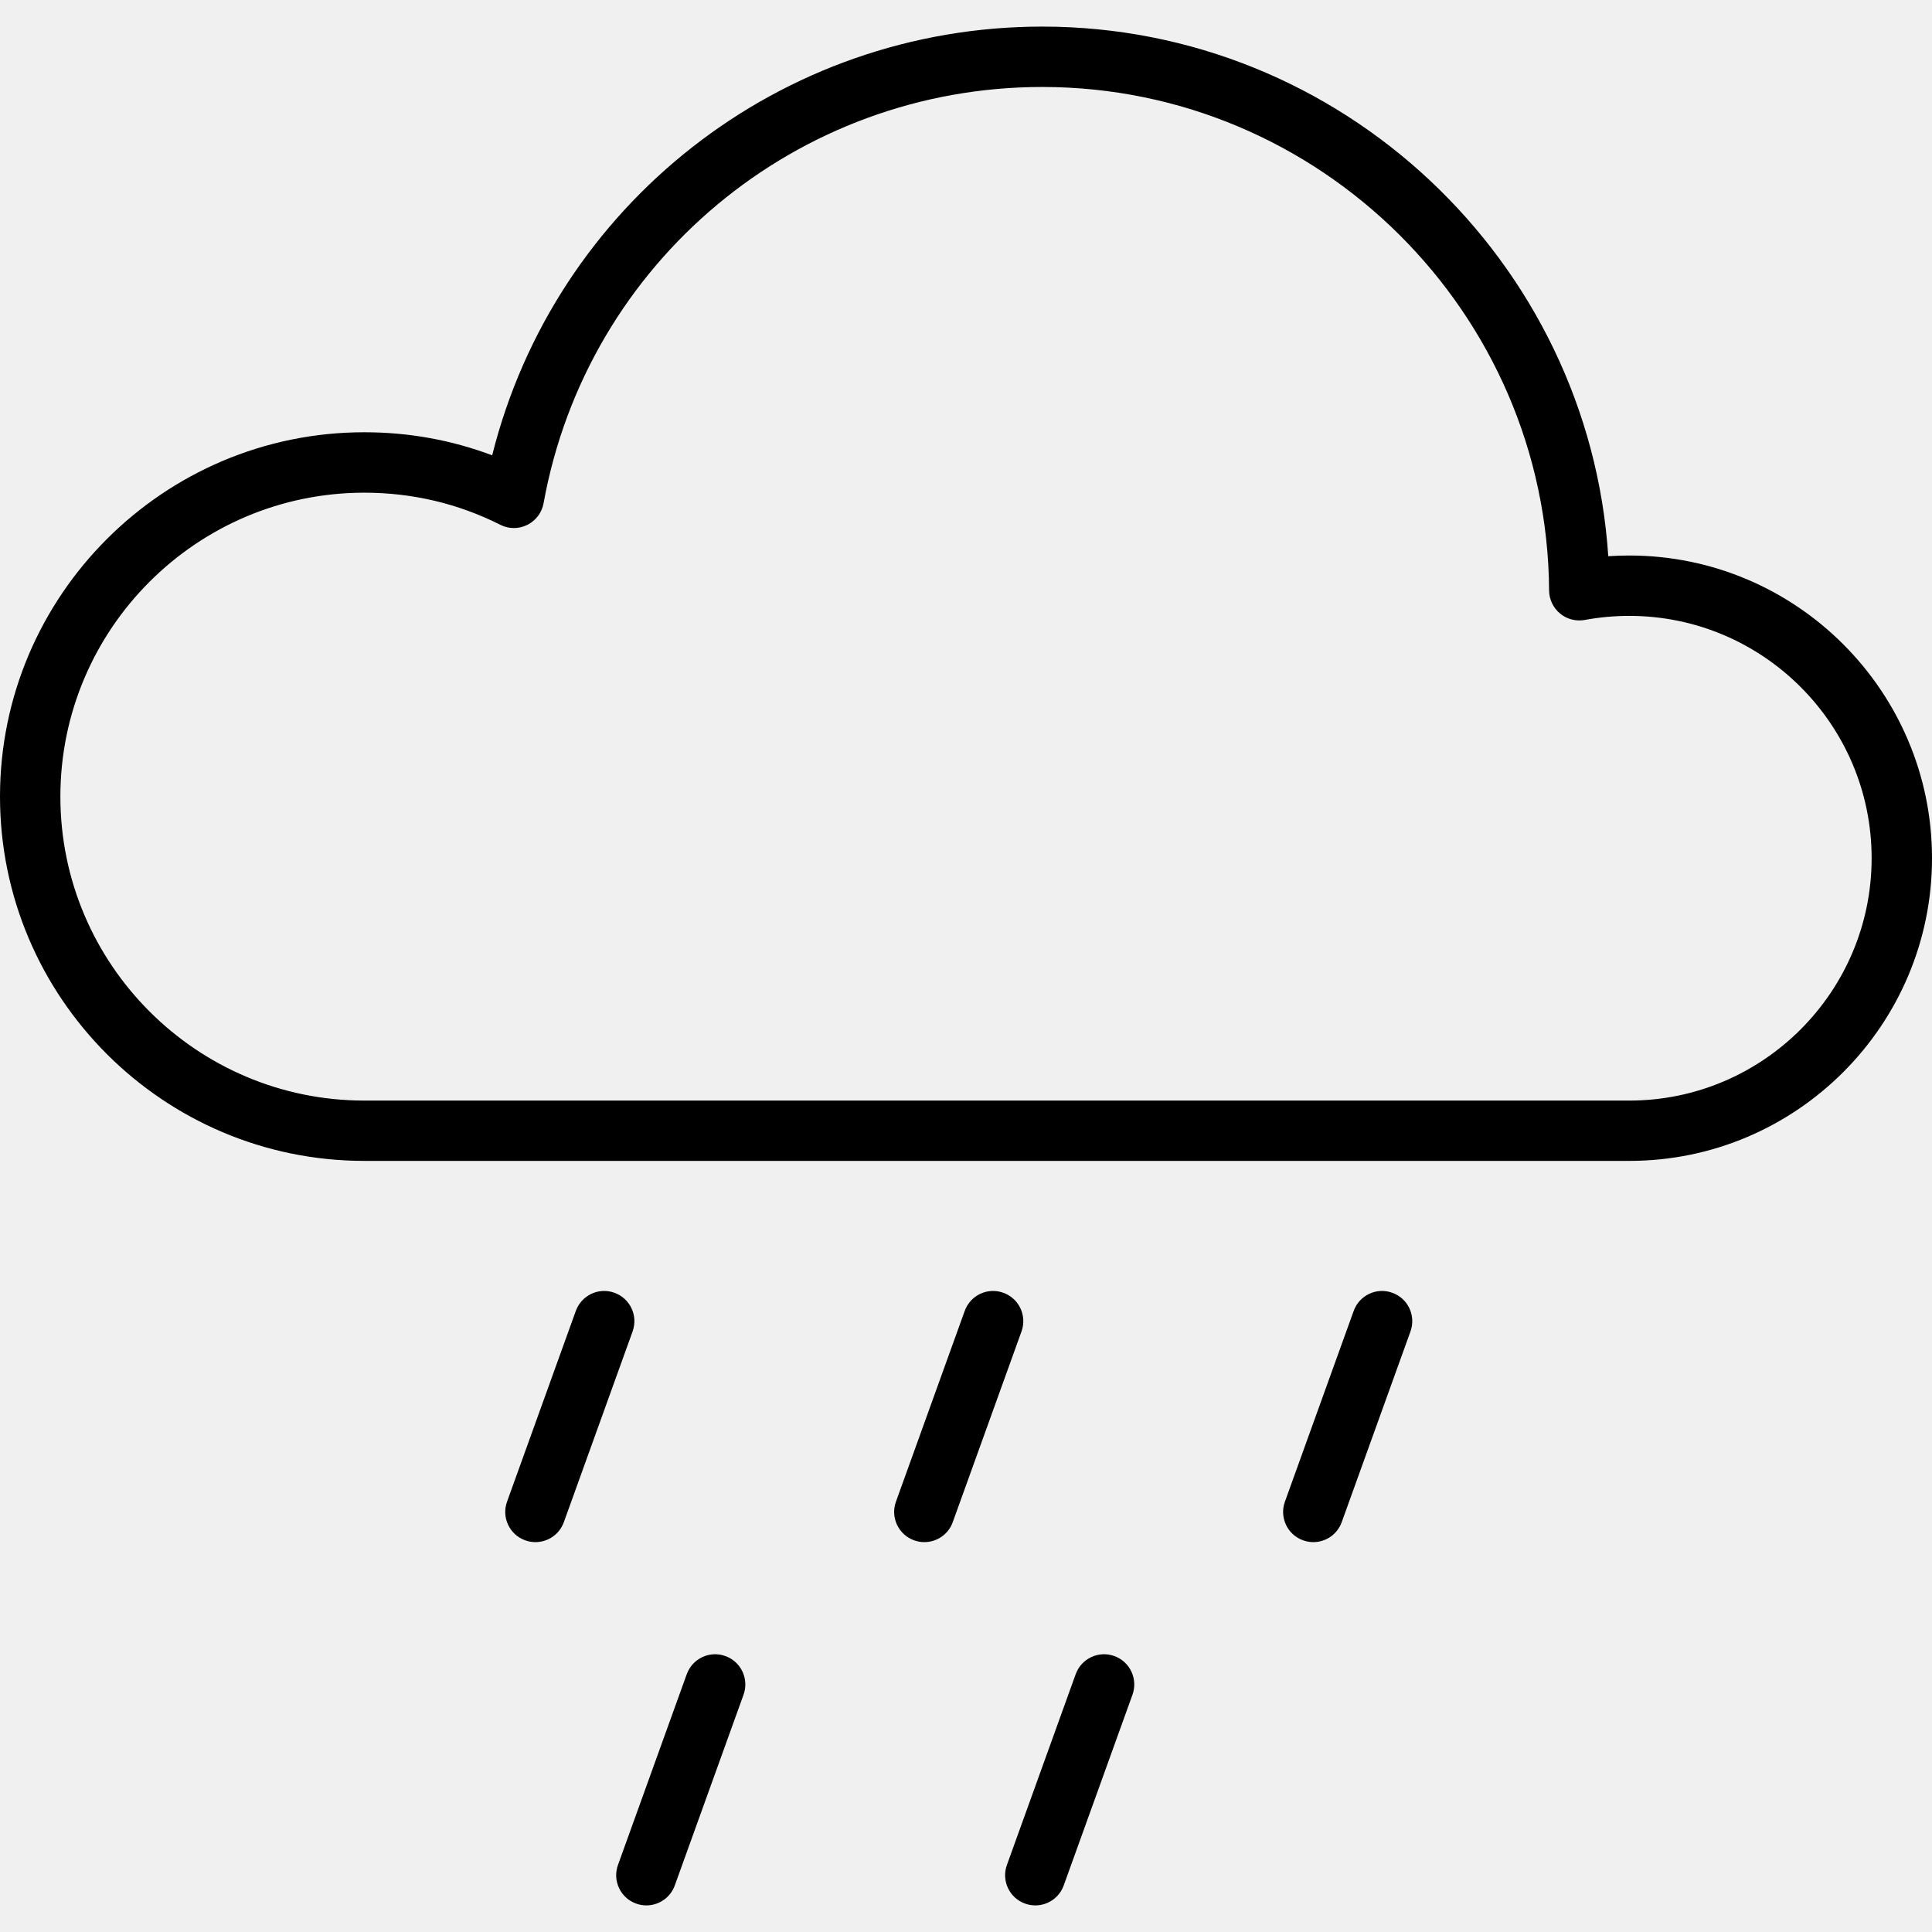
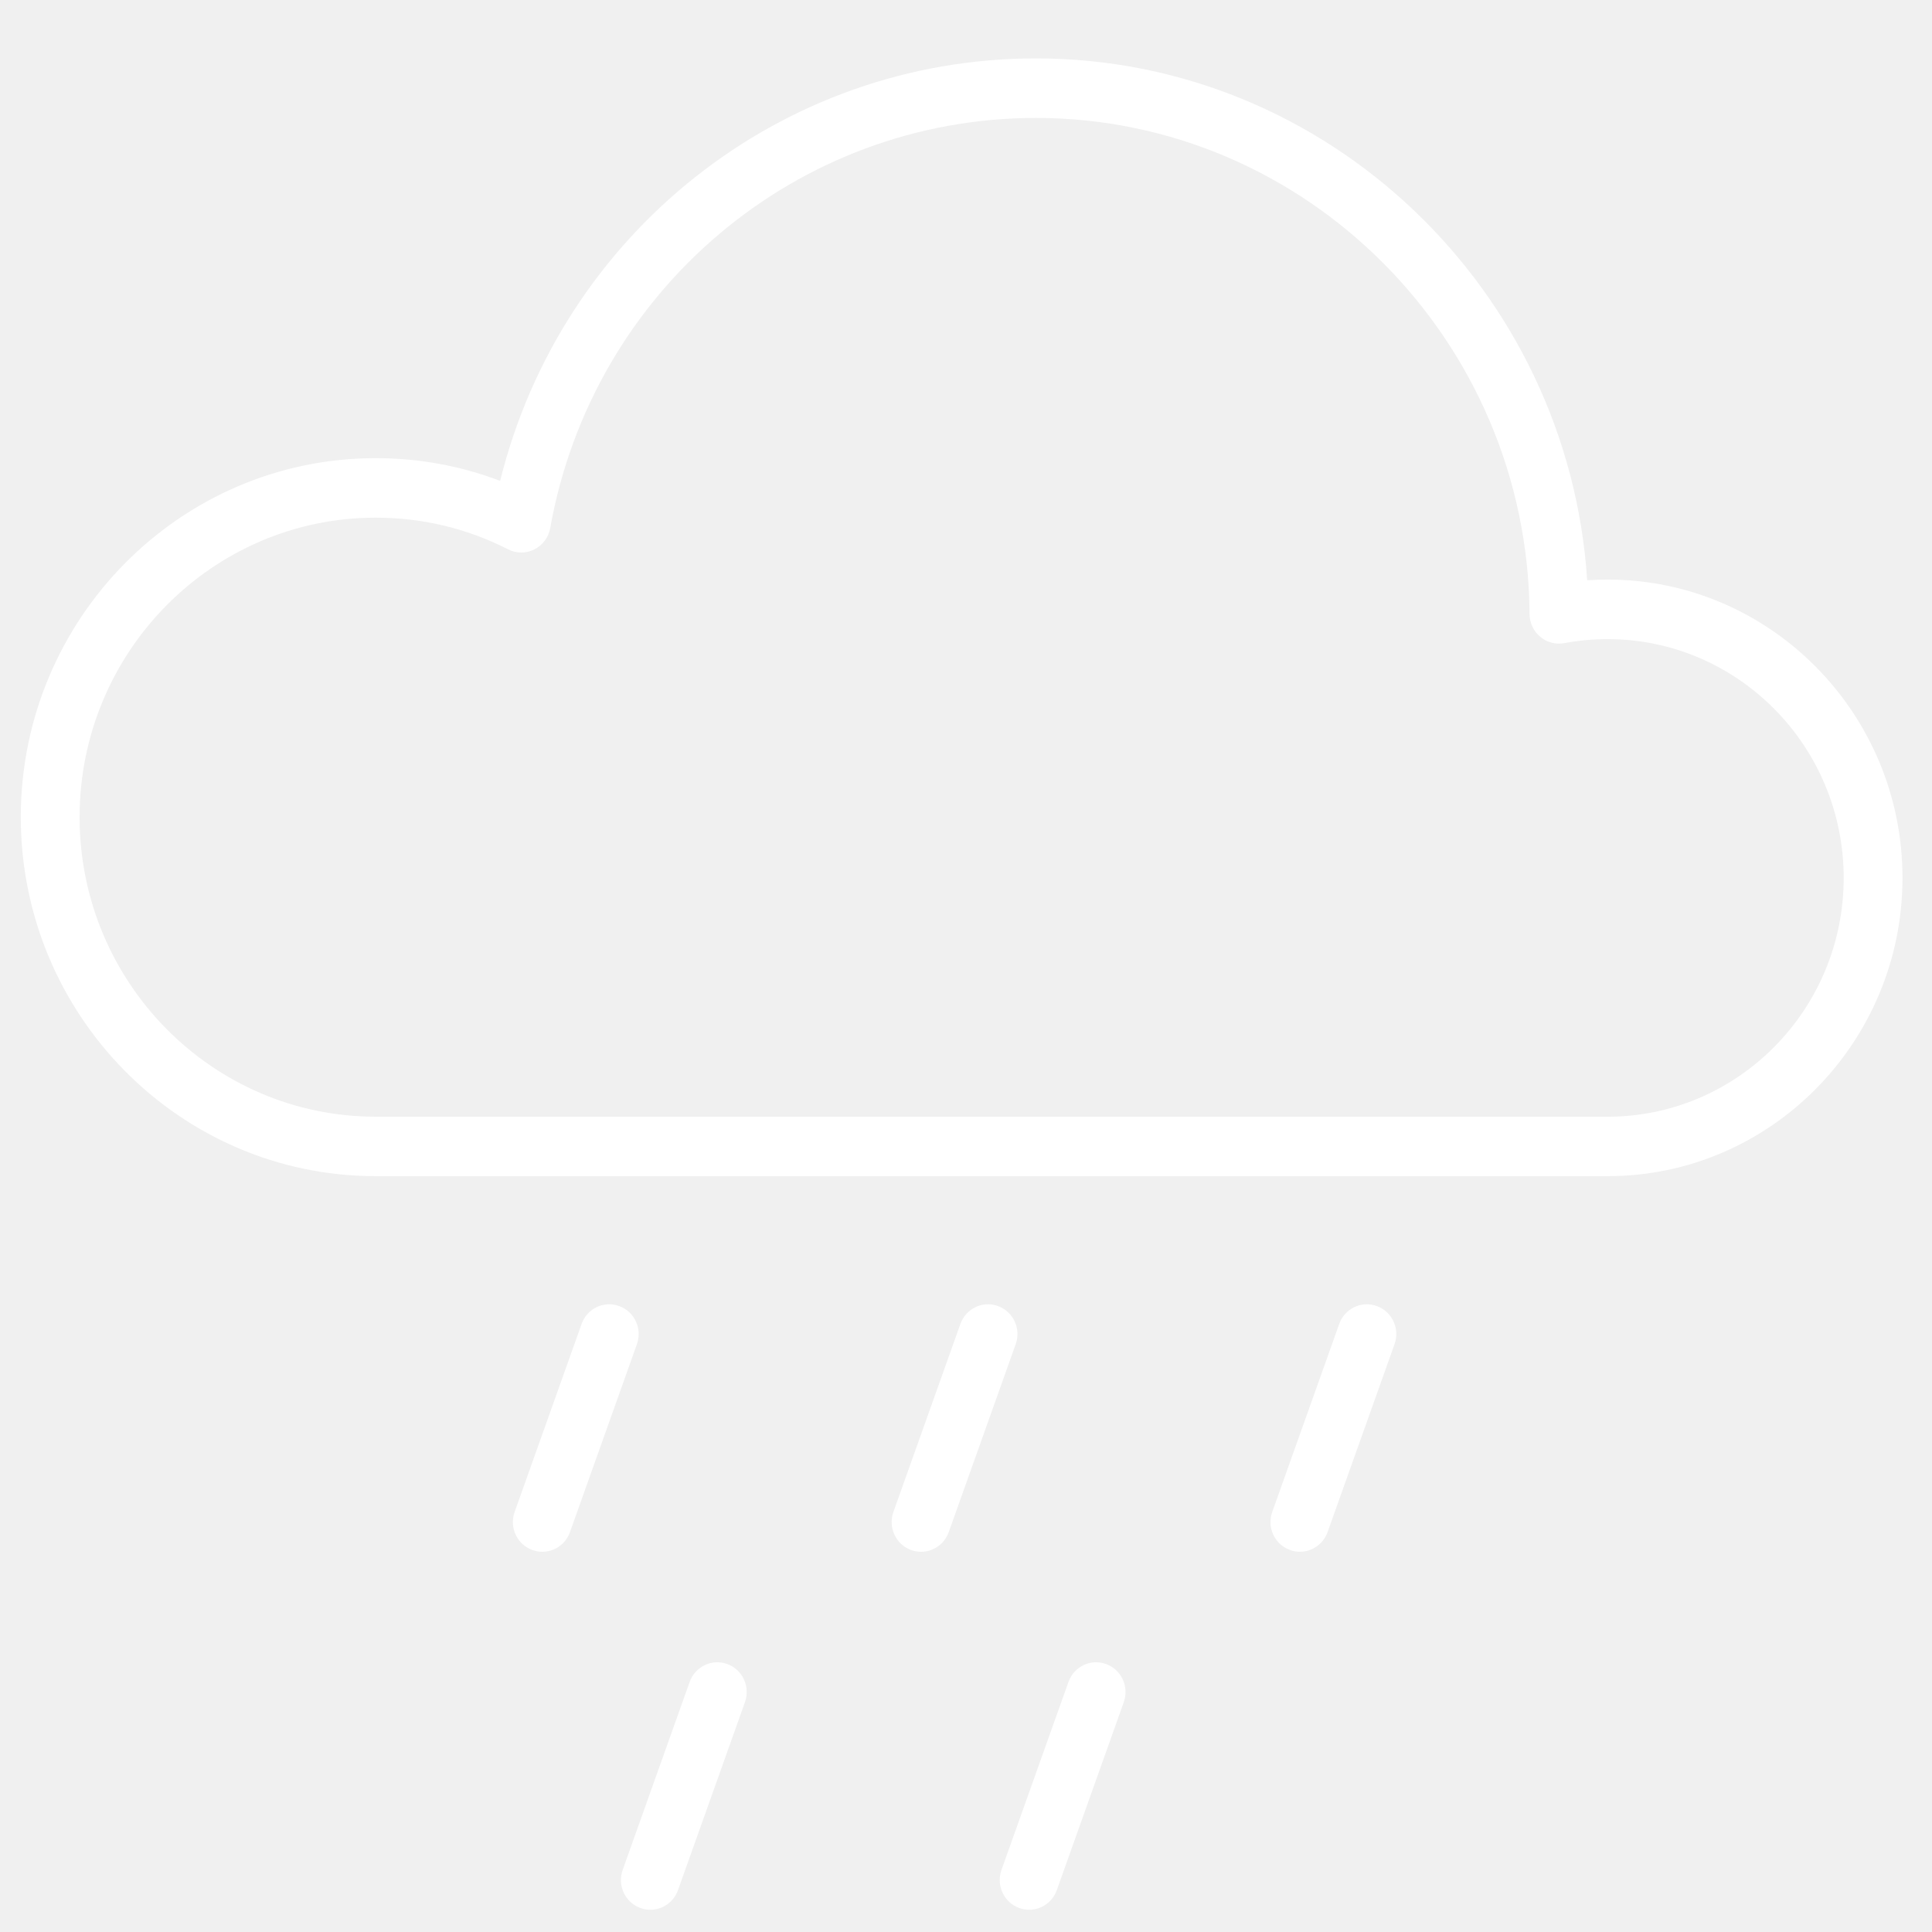
- <svg xmlns="http://www.w3.org/2000/svg" version="1.1" id="Layer_1" x="0px" y="0px" viewBox="0 0 64 64" enable-background="new 0 0 64 64" xml:space="preserve">
-   <g id="Rain">
-     <path d="M53.972,18.402c-0.233,0-0.465,0.008-0.696,0.023   C52.632,8.653,44.446,0.881,34.528,0.881c-8.675,0-16.148,5.901-18.224,14.202   c-1.347-0.507-2.766-0.764-4.235-0.764c-6.655,0-12.069,5.414-12.069,12.068   c0,6.655,5.414,12.069,12.069,12.069H53.972C59.501,38.458,64,33.958,64,28.429   S59.501,18.402,53.972,18.402z M53.972,36.458H12.069   c-5.552,0-10.069-4.517-10.069-10.069c0-5.552,4.517-10.068,10.069-10.068   c1.586,0,3.102,0.357,4.505,1.064c0.283,0.143,0.614,0.143,0.896,0.001   c0.282-0.141,0.481-0.406,0.537-0.717C19.452,8.679,26.399,2.881,34.528,2.881   c9.199,0,16.729,7.481,16.788,16.679c0.002,0.296,0.135,0.575,0.363,0.764   c0.228,0.19,0.529,0.265,0.819,0.213c0.482-0.09,0.978-0.135,1.474-0.135   c4.427,0,8.028,3.601,8.028,8.027S58.398,36.458,53.972,36.458z" />
-     <path d="M20.354,42.825c-0.518-0.19-1.092,0.081-1.28,0.602l-2.278,6.319   c-0.187,0.519,0.082,1.093,0.602,1.279c0.112,0.041,0.226,0.06,0.339,0.06   c0.41,0,0.794-0.253,0.941-0.661l2.278-6.319   C21.143,43.584,20.874,43.011,20.354,42.825z" />
-     <path d="M24.029,54.859c-0.518-0.189-1.092,0.081-1.28,0.602l-2.278,6.319   c-0.187,0.52,0.082,1.093,0.602,1.279c0.112,0.041,0.226,0.06,0.339,0.06   c0.41,0,0.794-0.253,0.941-0.661l2.278-6.319   C24.818,55.619,24.549,55.045,24.029,54.859z" />
-     <path d="M33.237,42.825c-0.519-0.19-1.092,0.081-1.28,0.602l-2.278,6.319   c-0.187,0.519,0.082,1.093,0.602,1.279c0.112,0.041,0.226,0.06,0.339,0.06   c0.41,0,0.794-0.253,0.941-0.661l2.278-6.319   C34.026,43.584,33.757,43.011,33.237,42.825z" />
-     <path d="M36.913,54.859c-0.519-0.189-1.092,0.081-1.28,0.602l-2.278,6.319   c-0.187,0.52,0.082,1.093,0.602,1.279c0.112,0.041,0.226,0.06,0.339,0.06   c0.41,0,0.794-0.253,0.941-0.661l2.278-6.319   C37.702,55.619,37.433,55.045,36.913,54.859z" />
-     <path d="M46.122,42.825c-0.518-0.19-1.092,0.081-1.28,0.602l-2.278,6.319   c-0.187,0.519,0.082,1.093,0.602,1.279c0.112,0.041,0.226,0.06,0.339,0.06   c0.41,0,0.794-0.253,0.941-0.661l2.278-6.319   C46.911,43.584,46.642,43.011,46.122,42.825z" />
+ <svg xmlns="http://www.w3.org/2000/svg" version="1.1" id="Layer_1" x="0px" y="0px" viewBox="0 0 64 64" enable-background="new 0 0 64 64" xml:space="preserve" width="100%" height="100%">
+   <defs id="defs3127" />
+   <g id="g3095" />
+   <g id="g3097" />
+   <g id="g3099" />
+   <g id="g3101" />
+   <g id="g3103" />
+   <g id="g3105" />
+   <g id="g3107" />
+   <g id="g3109" />
+   <g id="g3111" />
+   <g id="g3113" />
+   <g id="g3115" />
+   <g id="g3117" />
+   <g id="g3119" />
+   <g id="g3121" />
+   <g id="g3123" />
+   <g id="g3971" transform="matrix(0.9739645,0,0,0.9853966,0.6887566,1.066124)" style="fill:#ffffff">
+     <g id="Rain" style="fill:#ffffff">
+       <path id="path3923" d="m 53.972,18.402 c -0.233,0 -0.465,0.008 -0.696,0.023 C 52.632,8.653 44.446,0.881 34.528,0.881 25.853,0.881 18.38,6.783 16.304,15.084 14.957,14.577 13.538,14.32 12.069,14.32 5.414,14.32 9e-7,19.734 9e-7,26.388 c 0,6.655 5.414,12.069 12.069,12.069 H 53.972 C 59.501,38.458 64,33.959 64,28.429 c 0,-5.529 -4.499,-10.027 -10.028,-10.027 z m 0,18.056 H 12.069 c -5.552,0 -10.069,-4.517 -10.069,-10.069 0,-5.552 4.517,-10.068 10.069,-10.068 1.586,0 3.102,0.357 4.505,1.064 0.283,0.143 0.614,0.143 0.896,9.99e-4 0.282,-0.141 0.481,-0.406 0.537,-0.717 1.444,-7.988 8.392,-13.786 16.521,-13.786 9.199,0 16.729,7.481 16.788,16.679 0.002,0.296 0.135,0.575 0.363,0.764 0.228,0.19 0.529,0.265 0.819,0.213 0.482,-0.09 0.978,-0.135 1.474,-0.135 4.427,0 8.028,3.6 8.028,8.027 0,4.427 -3.602,8.028 -8.028,8.028 z" style="fill:#ffffff" />
+       <path id="path3925" d="M 20.354,42.825 C 19.836,42.634 19.261,42.906 19.074,43.426 L 16.796,49.746 c -0.187,0.519 0.082,1.093 0.602,1.279 0.112,0.041 0.226,0.06 0.339,0.06 0.41,0 0.794,-0.253 0.941,-0.661 L 20.956,44.104 c 0.187,-0.52 -0.082,-1.093 -0.602,-1.279 z" style="fill:#ffffff" />
+       <path id="path3927" d="m 24.029,54.859 c -0.518,-0.189 -1.092,0.081 -1.28,0.602 l -2.278,6.319 c -0.187,0.52 0.082,1.093 0.602,1.279 0.112,0.041 0.226,0.06 0.339,0.06 0.41,0 0.794,-0.253 0.941,-0.661 L 24.631,56.138 c 0.187,-0.52 -0.082,-1.093 -0.602,-1.279 z" style="fill:#ffffff" />
+       <path id="path3929" d="m 33.237,42.825 c -0.519,-0.19 -1.092,0.081 -1.28,0.602 l -2.278,6.319 c -0.187,0.519 0.082,1.093 0.602,1.279 0.112,0.041 0.226,0.06 0.339,0.06 0.41,0 0.794,-0.253 0.941,-0.661 L 33.839,44.104 c 0.187,-0.52 -0.082,-1.093 -0.602,-1.279 z" style="fill:#ffffff" />
+       <path id="path3931" d="m 36.913,54.859 c -0.519,-0.189 -1.092,0.081 -1.28,0.602 L 33.355,61.78 c -0.187,0.52 0.082,1.093 0.602,1.279 0.112,0.041 0.226,0.06 0.339,0.06 0.41,0 0.794,-0.253 0.941,-0.661 l 2.278,-6.319 c 0.187,-0.52 -0.082,-1.093 -0.602,-1.279 z" style="fill:#ffffff" />
+       <path id="path3933" d="M 46.122,42.825 C 45.604,42.634 45.029,42.906 44.842,43.426 l -2.278,6.319 c -0.187,0.519 0.082,1.093 0.602,1.279 0.112,0.041 0.226,0.06 0.339,0.06 0.41,0 0.794,-0.253 0.941,-0.661 L 46.724,44.104 c 0.187,-0.52 -0.082,-1.093 -0.602,-1.279 z" style="fill:#ffffff" />
+     </g>
+     <g id="g3935" style="fill:#ffffff" />
+     <g id="g3937" style="fill:#ffffff" />
+     <g id="g3939" style="fill:#ffffff" />
+     <g id="g3941" style="fill:#ffffff" />
+     <g id="g3943" style="fill:#ffffff" />
+     <g id="g3945" style="fill:#ffffff" />
+     <g id="g3947" style="fill:#ffffff" />
+     <g id="g3949" style="fill:#ffffff" />
+     <g id="g3951" style="fill:#ffffff" />
+     <g id="g3953" style="fill:#ffffff" />
+     <g id="g3955" style="fill:#ffffff" />
+     <g id="g3957" style="fill:#ffffff" />
+     <g id="g3959" style="fill:#ffffff" />
+     <g id="g3961" style="fill:#ffffff" />
+     <g id="g3963" style="fill:#ffffff" />
  </g>
-   <g>
- </g>
-   <g>
- </g>
-   <g>
- </g>
-   <g>
- </g>
-   <g>
- </g>
-   <g>
- </g>
-   <g>
- </g>
-   <g>
- </g>
-   <g>
- </g>
-   <g>
- </g>
-   <g>
- </g>
-   <g>
- </g>
-   <g>
- </g>
-   <g>
- </g>
-   <g>
- </g>
</svg>
